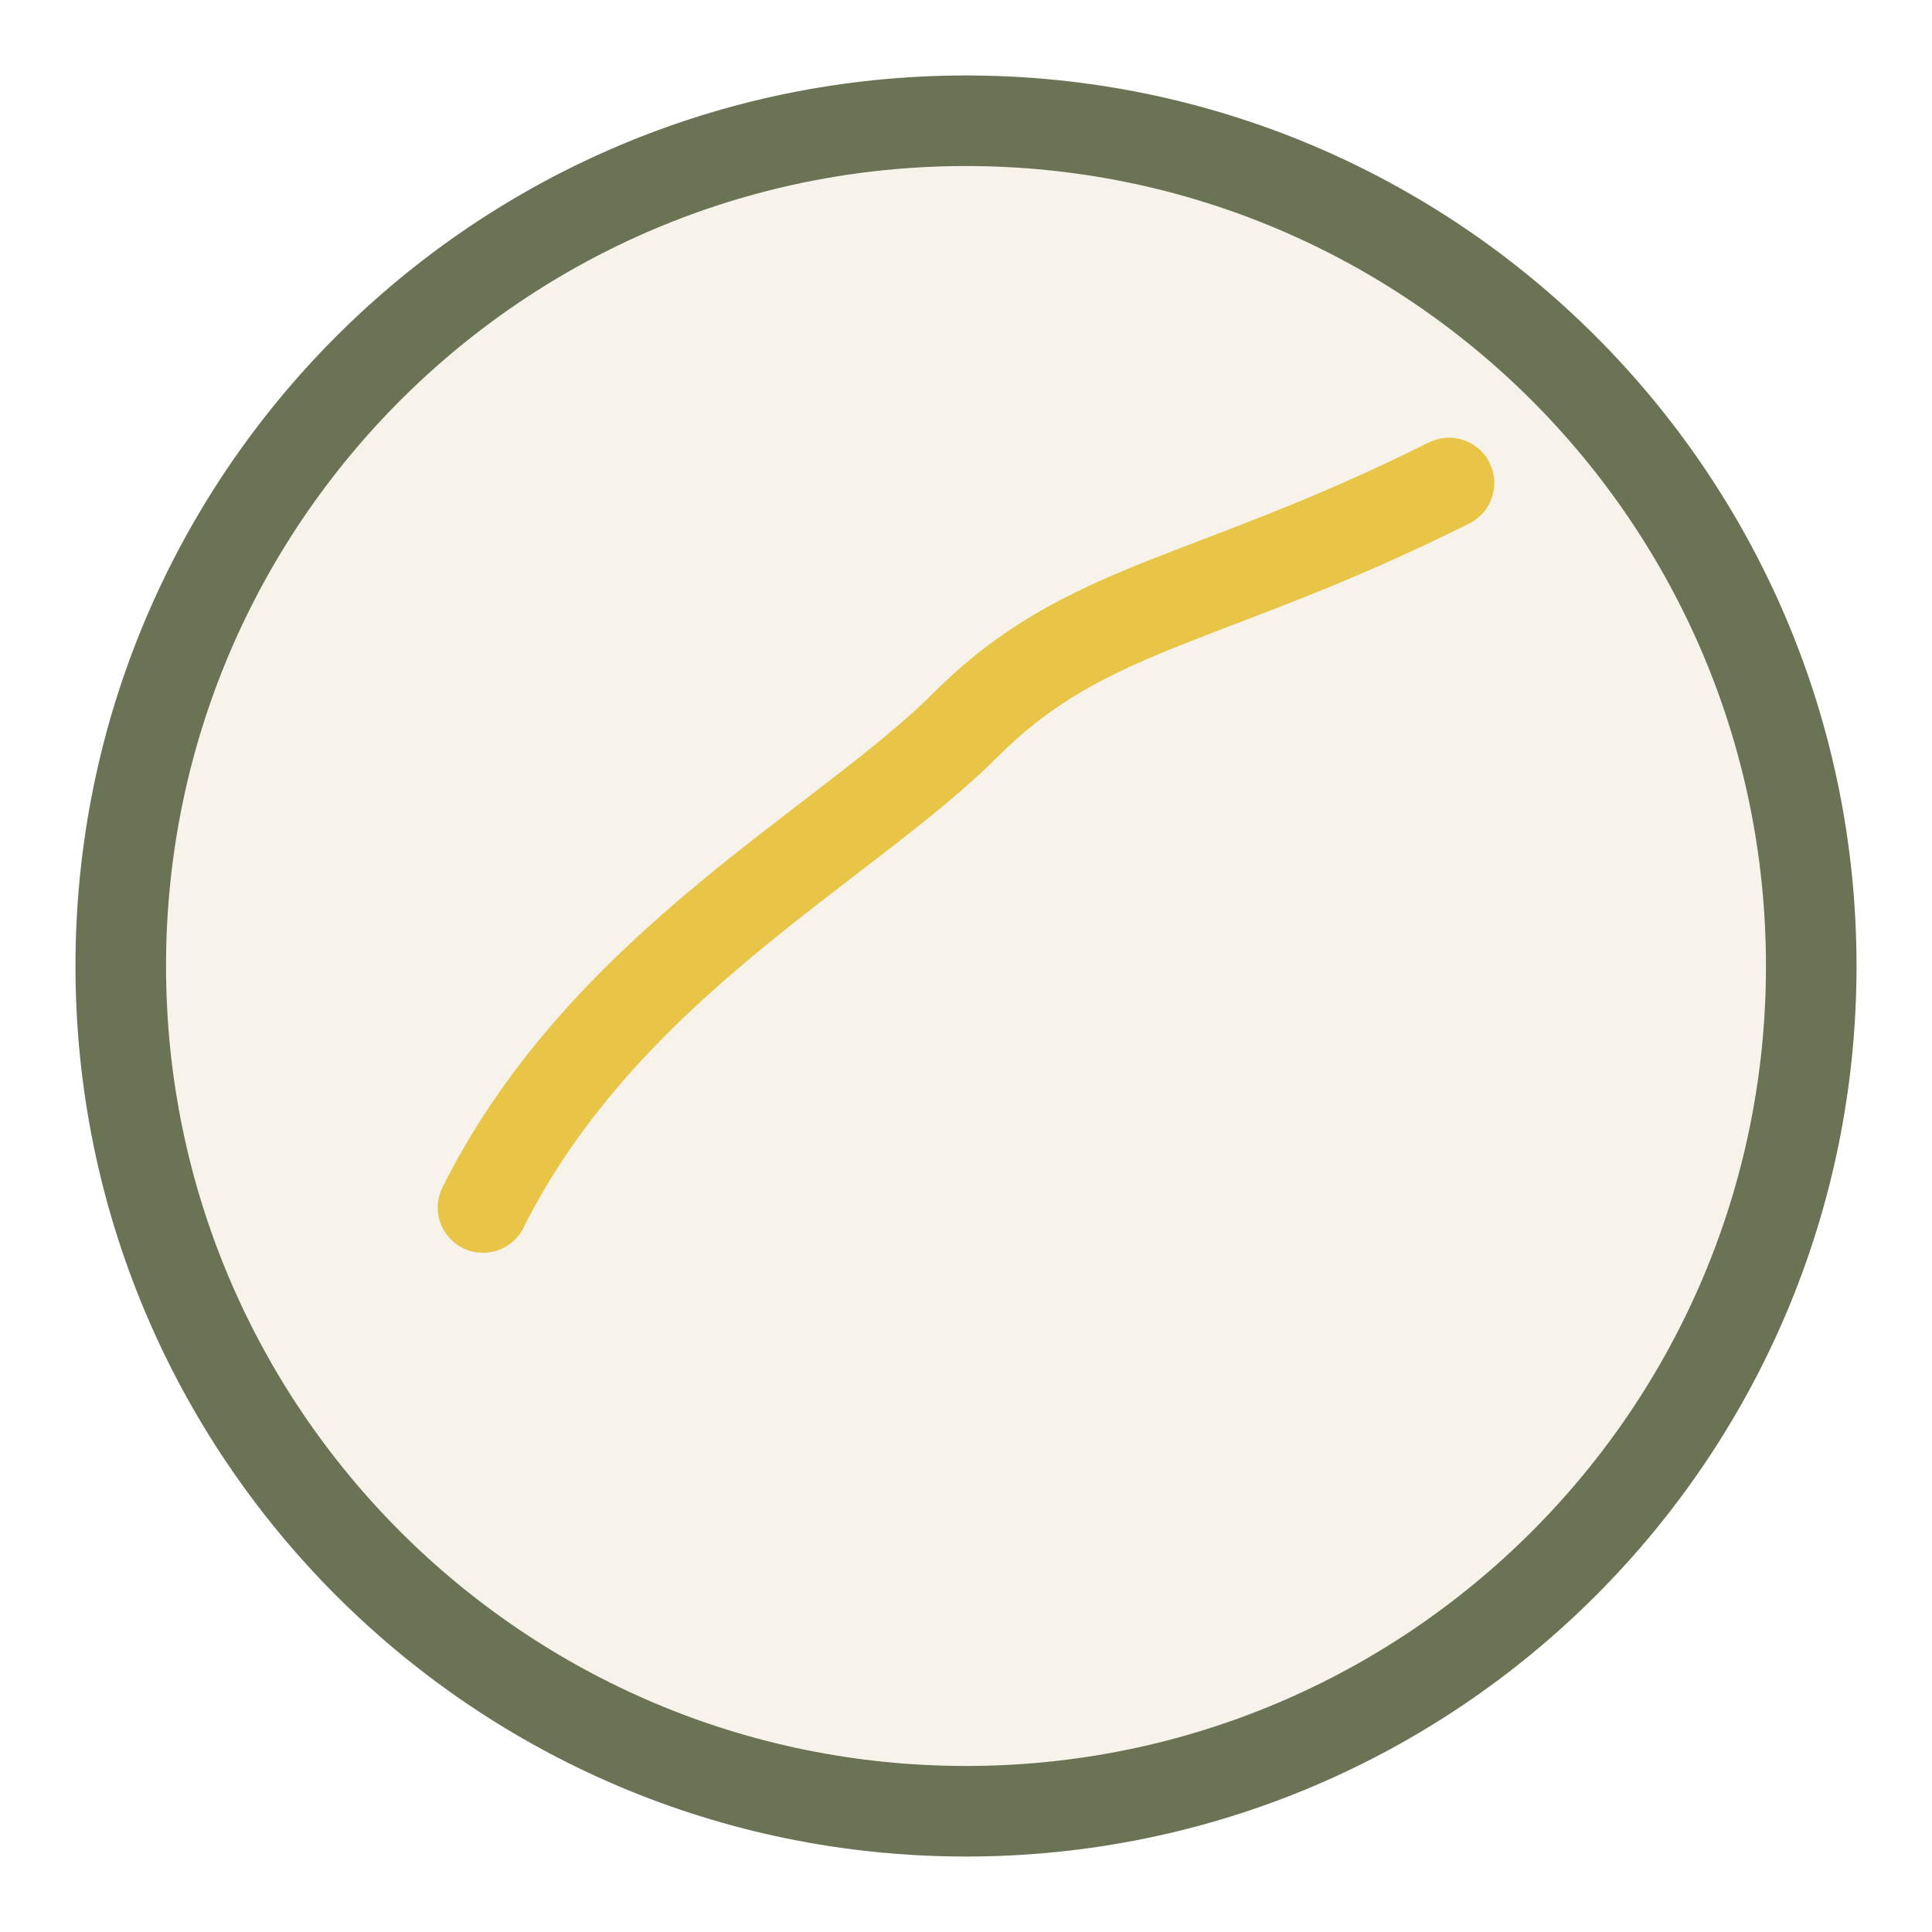
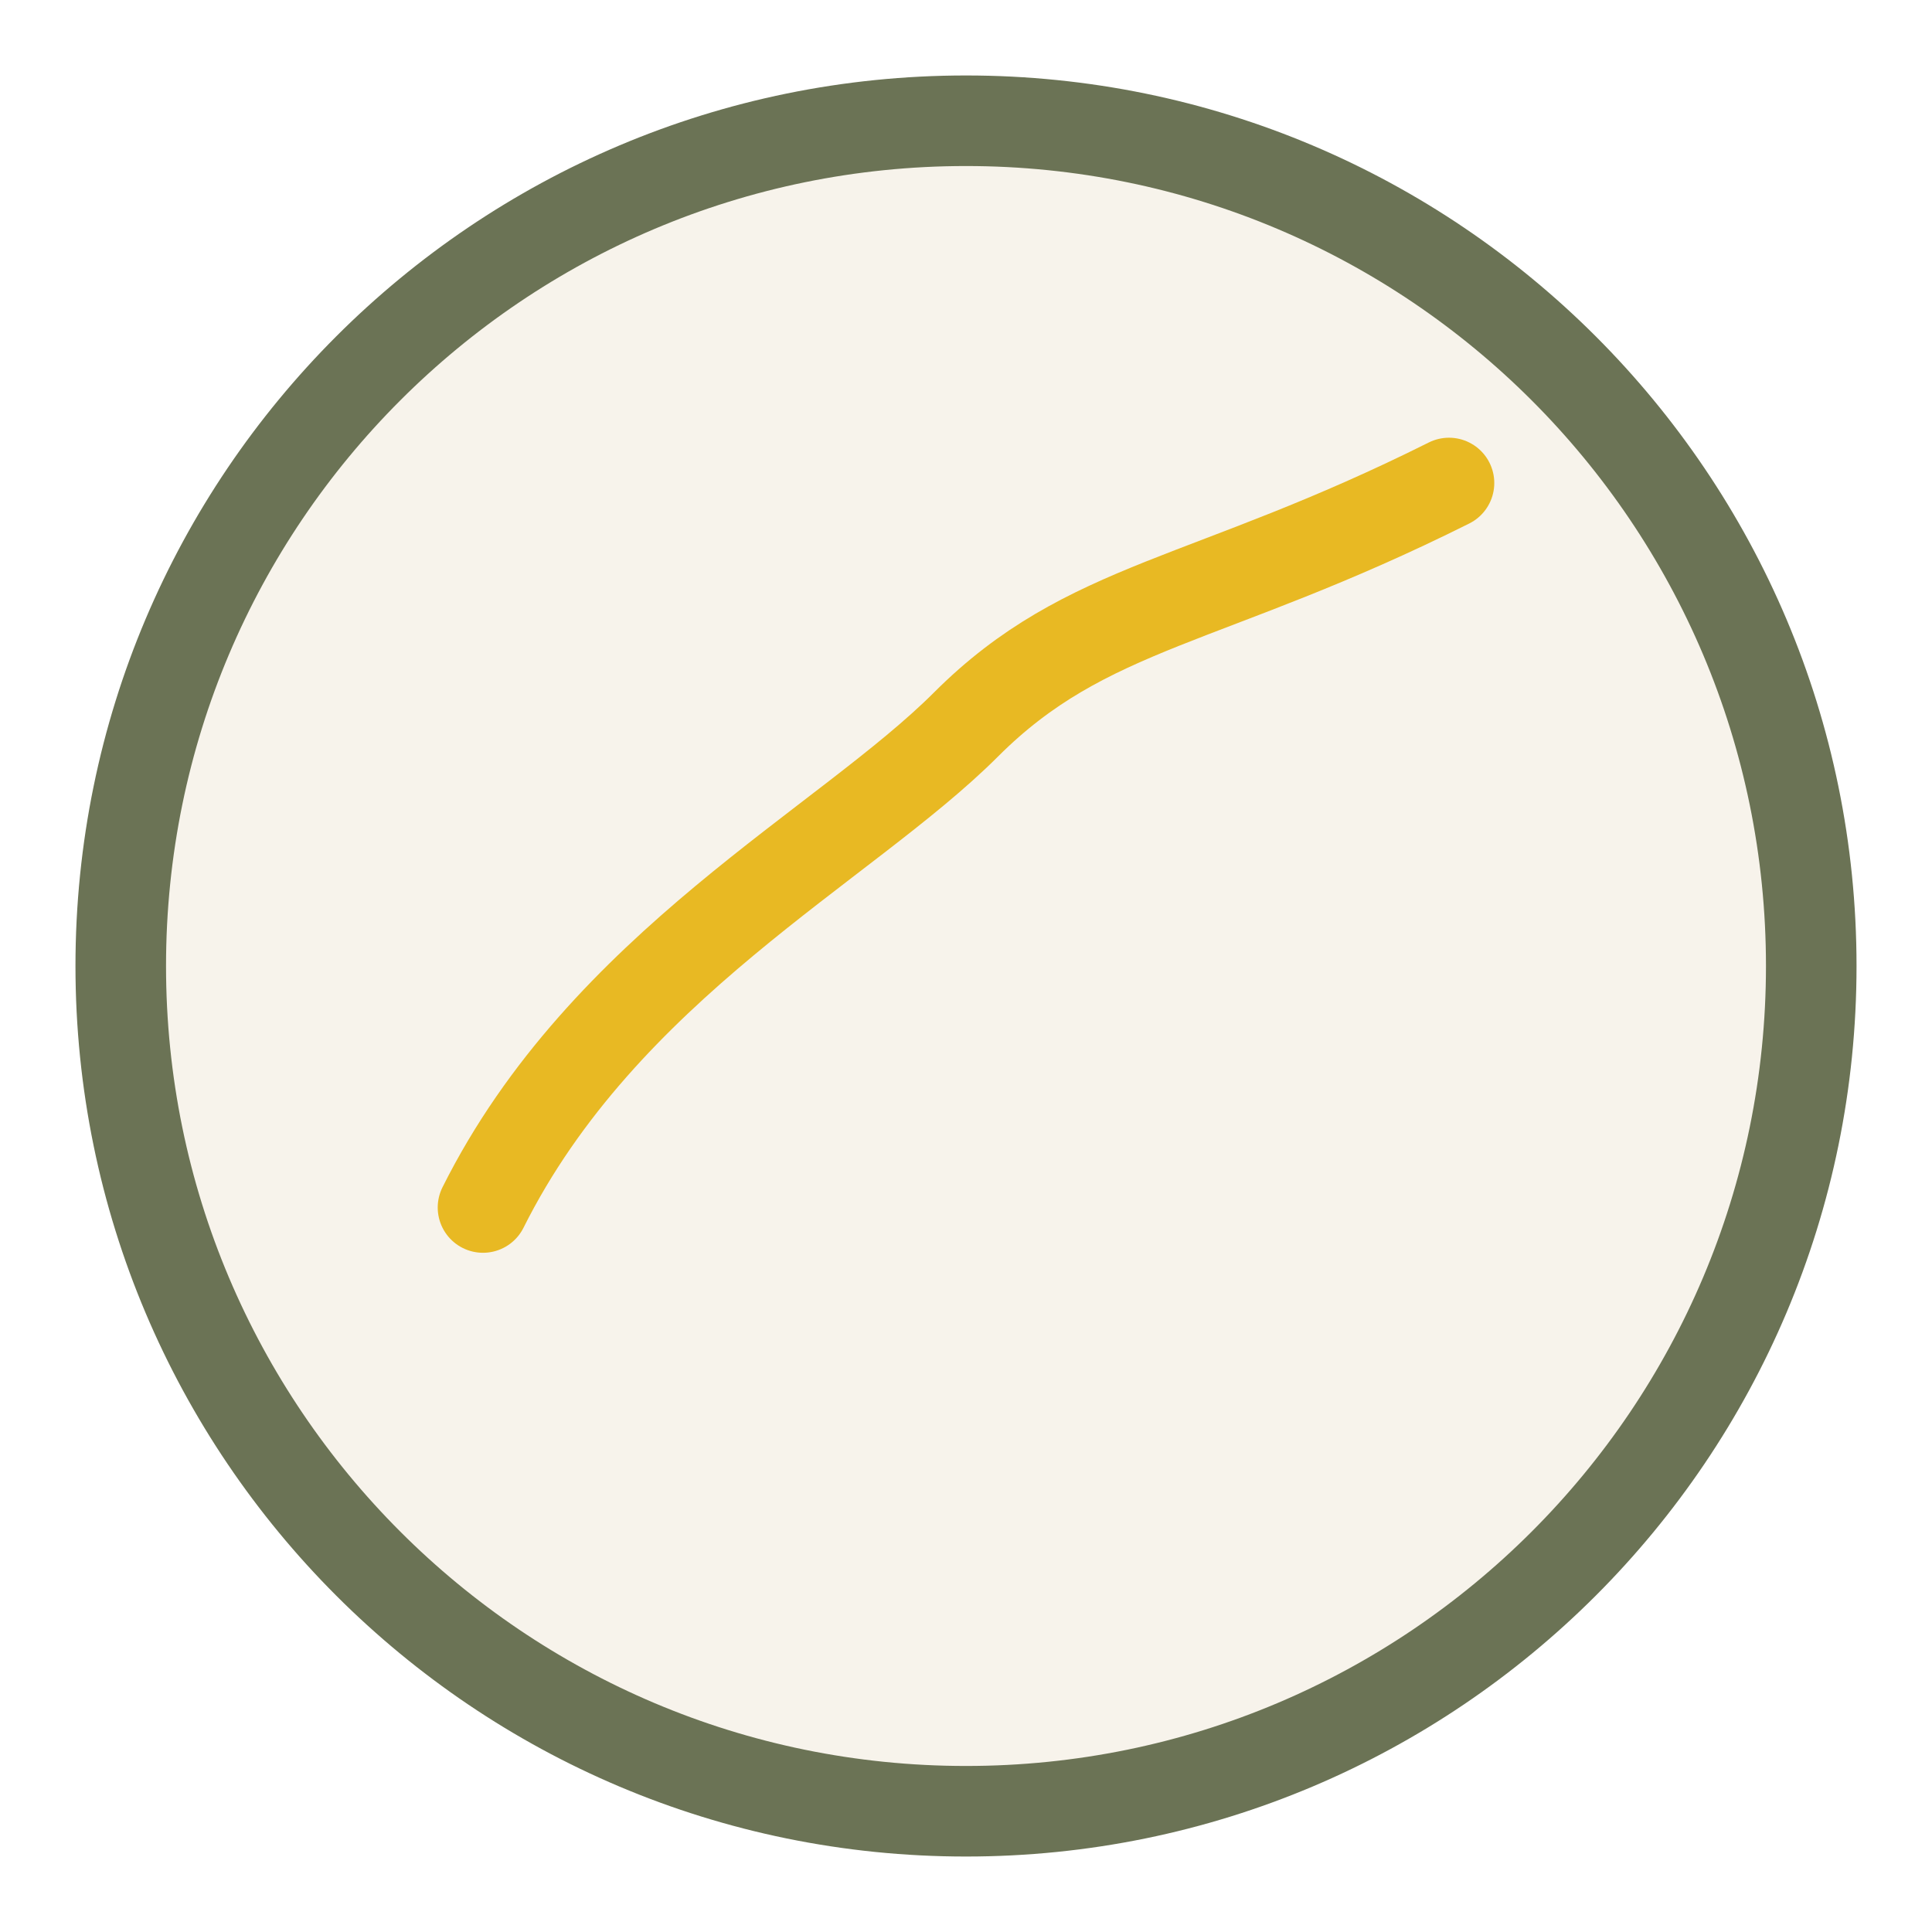
<svg xmlns="http://www.w3.org/2000/svg" viewBox="0 0 32 32" fill="none">
  <circle cx="16" cy="16" r="14" fill="#F7F3EB" stroke="#6B7355" stroke-width="1.5" />
-   <path d="M8 20c2-4 6-6 8-8s4-2 8-4" stroke="#E8C547" stroke-width="1.5" stroke-linecap="round" />
+   <path d="M8 20c2-4 6-6 8-8s4-2 8-4" stroke="#E8B923" stroke-width="1.5" stroke-linecap="round" />
</svg>
